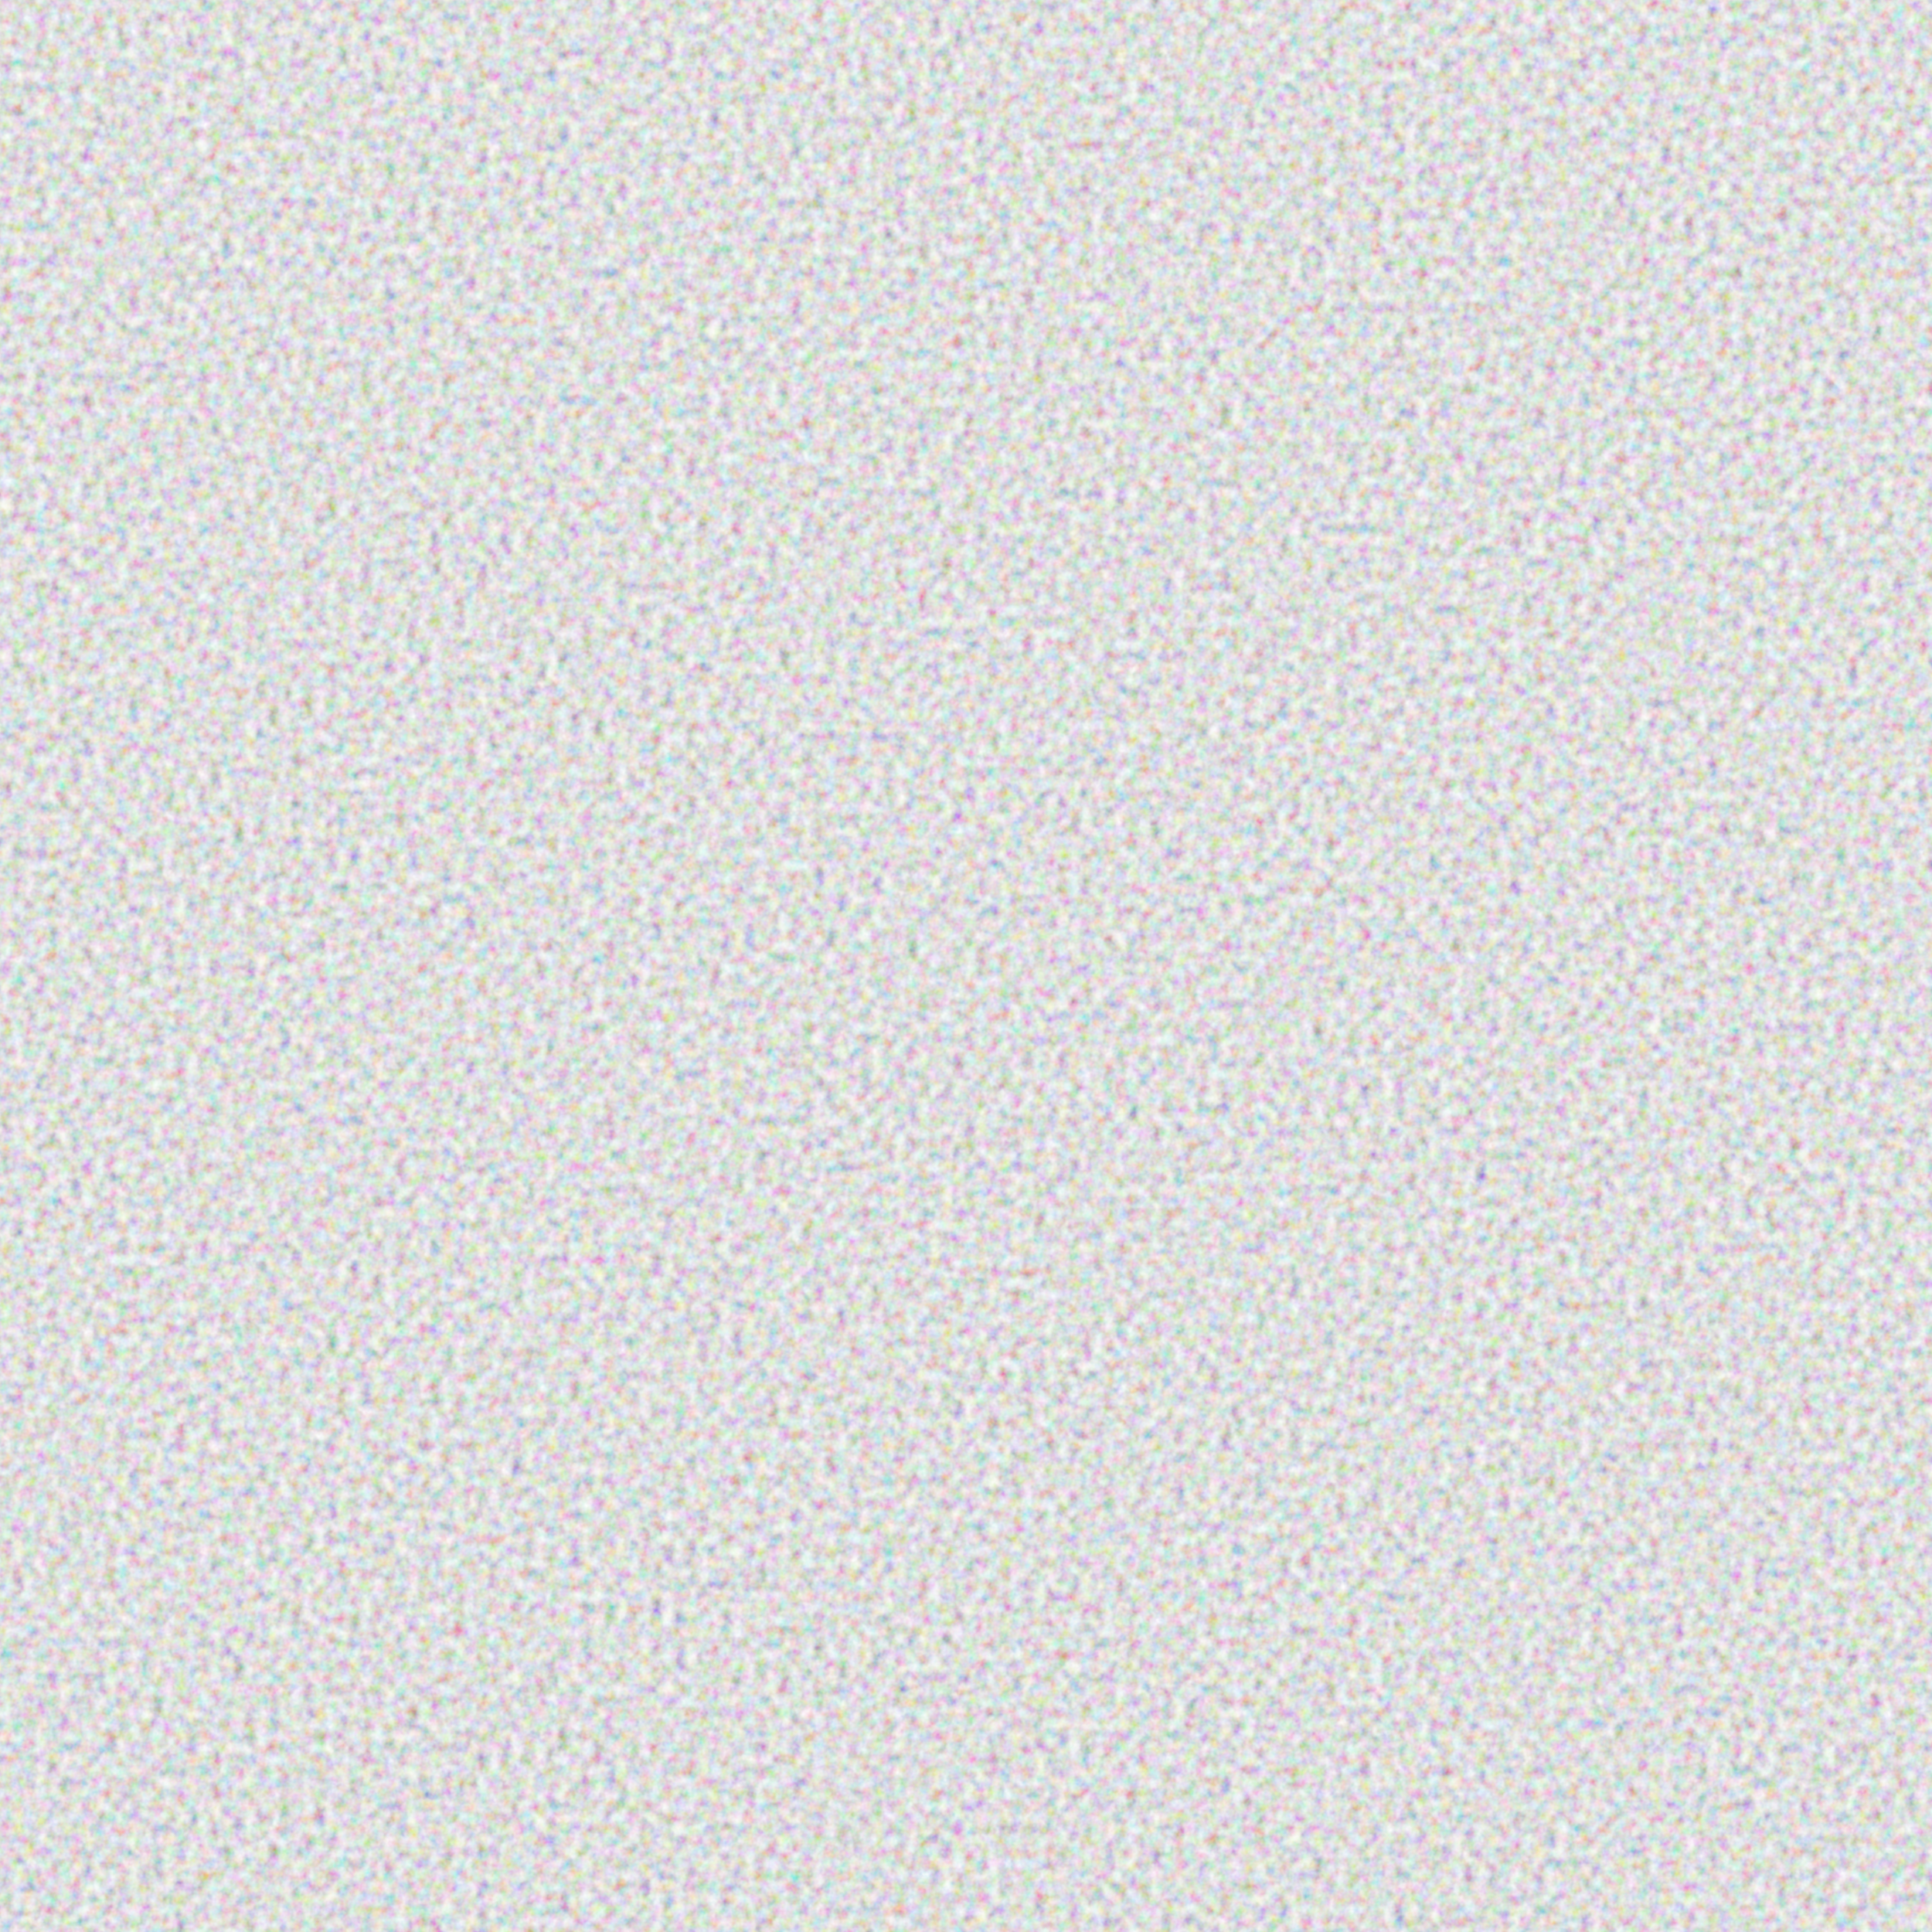
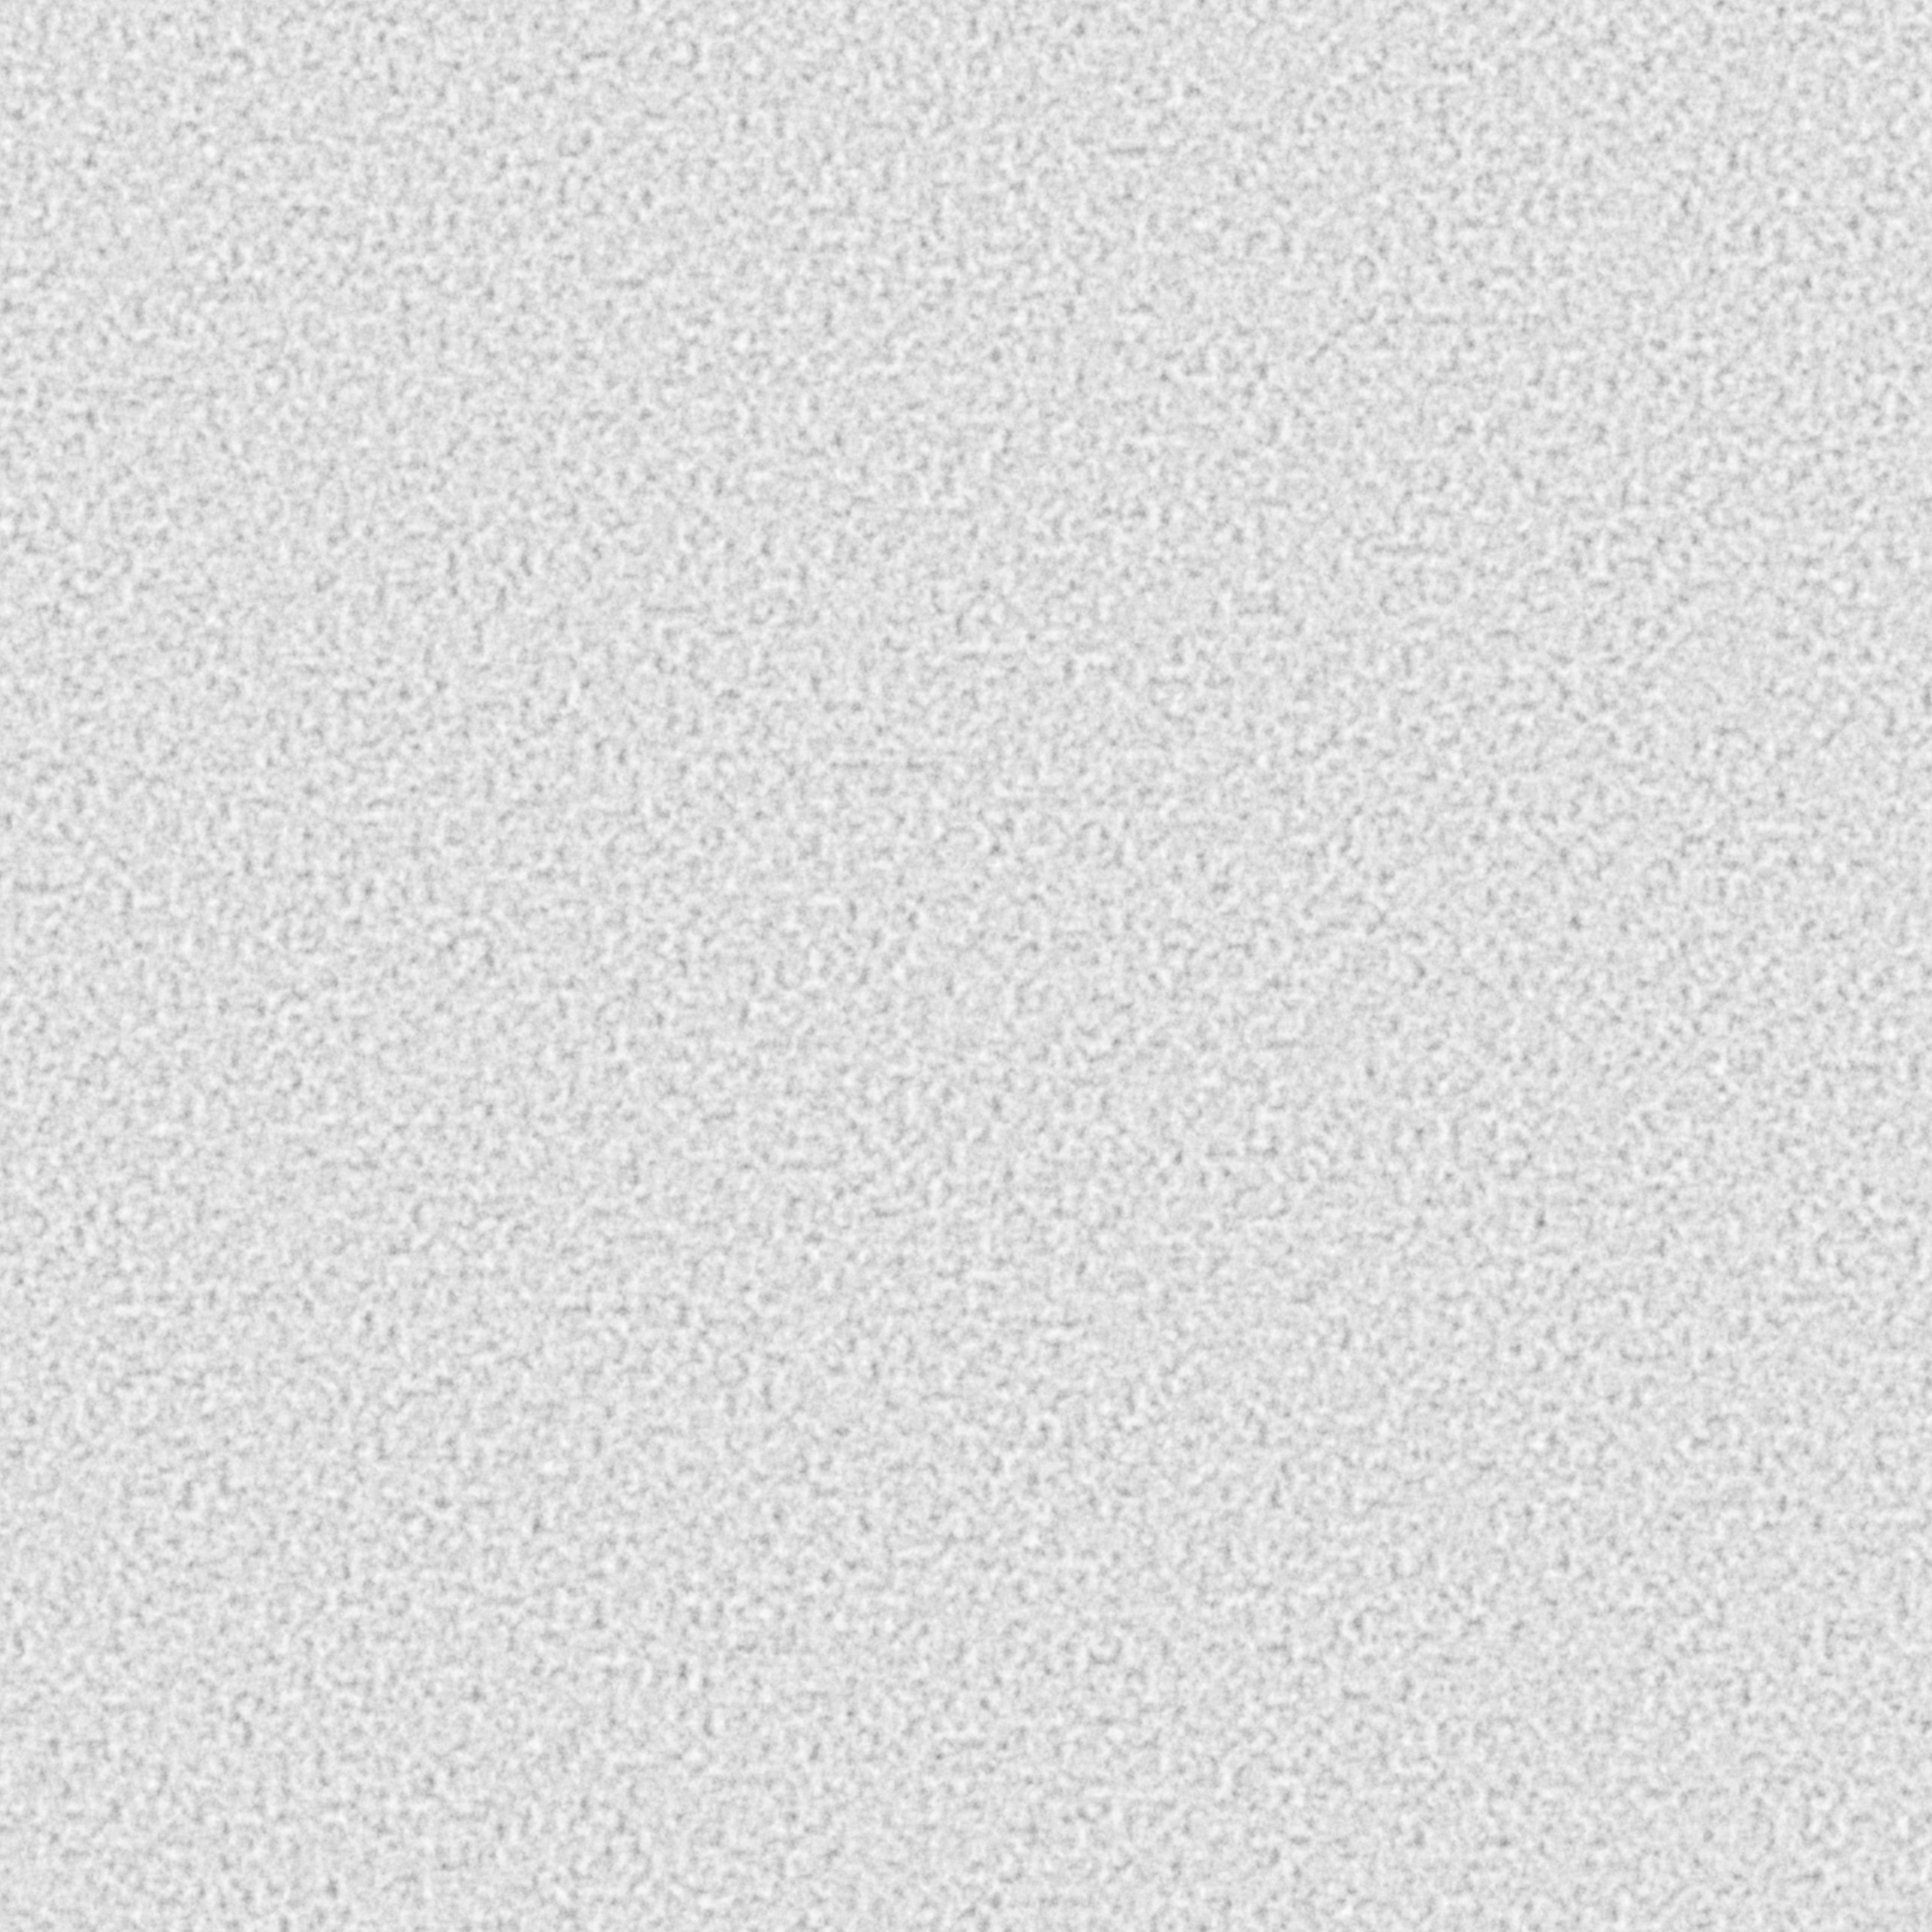
- <svg xmlns="http://www.w3.org/2000/svg" viewBox="0 0 256 256" width="256" height="256">
-   <filter id="noise">
-     <feTurbulence type="fractalNoise" baseFrequency="0.65" numOctaves="3" stitchTiles="stitch" />
+ <svg xmlns="http://www.w3.org/2000/svg" viewBox="0 0 200 200">
+   <filter id="noiseFilter">
+     <feTurbulence type="fractalNoise" baseFrequency="0.8" numOctaves="3" stitchTiles="stitch" />
+     <feColorMatrix type="saturate" values="0" />
  </filter>
-   <rect width="100%" height="100%" filter="url(#noise)" />
+   <rect width="100%" height="100%" filter="url(#noiseFilter)" />
</svg>
